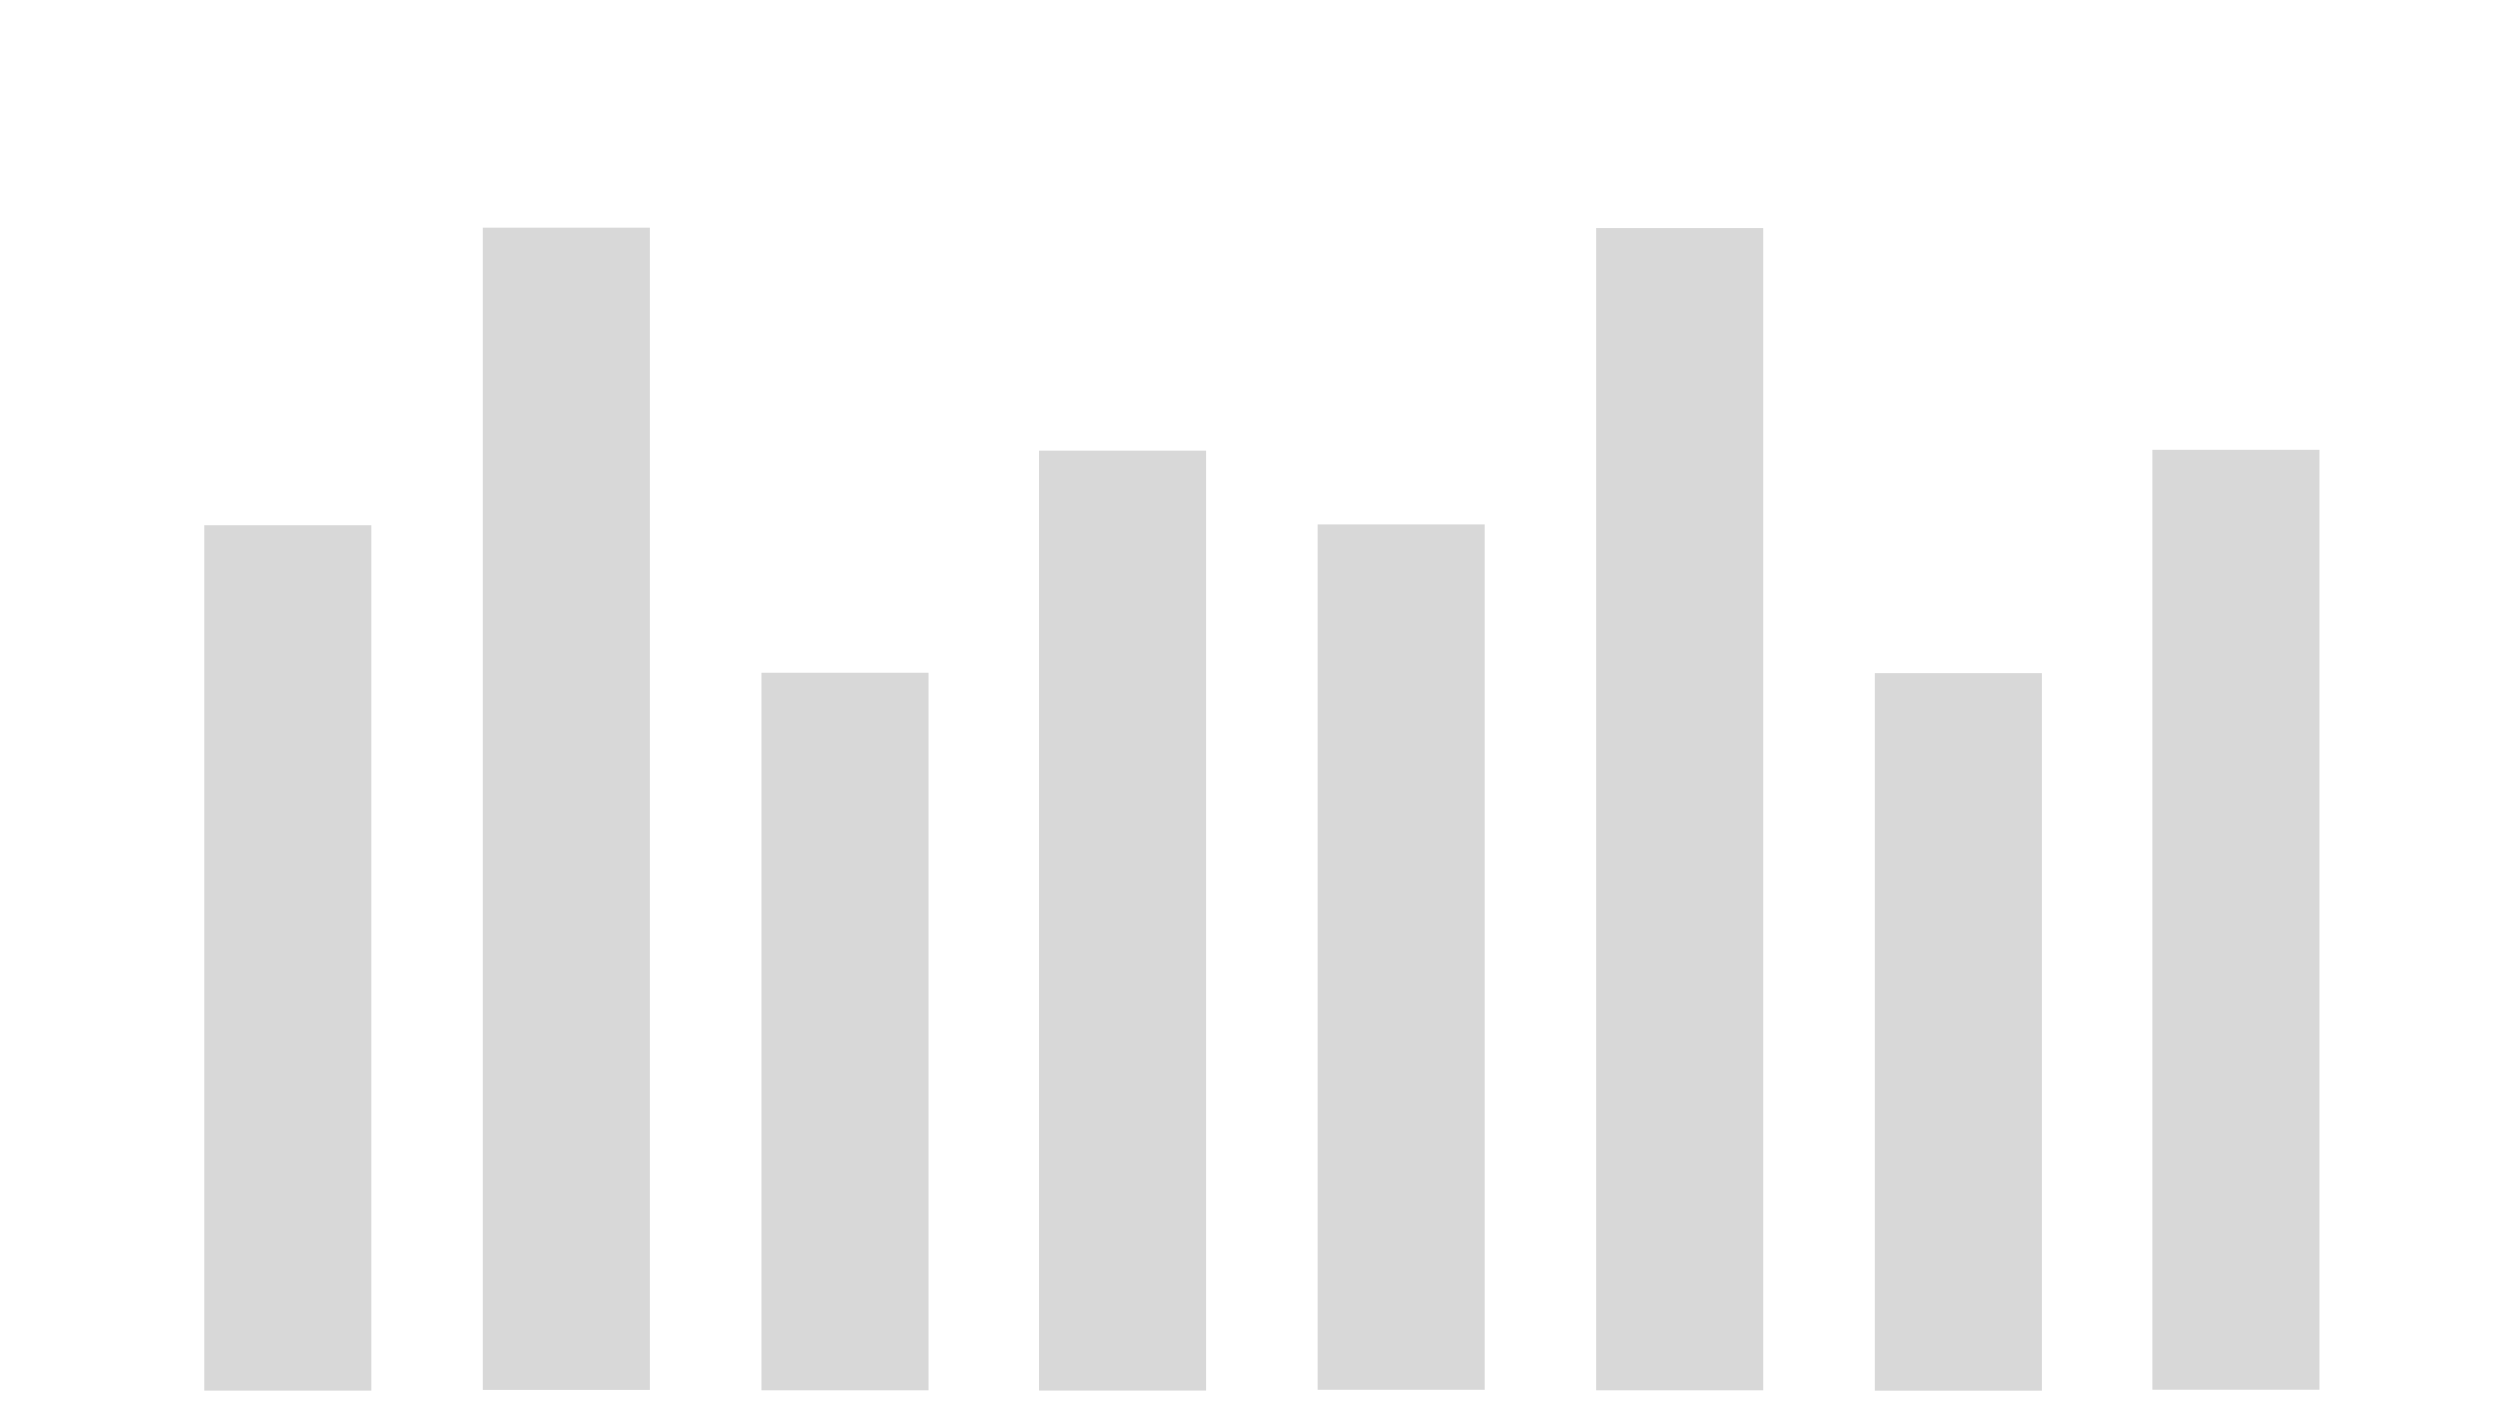
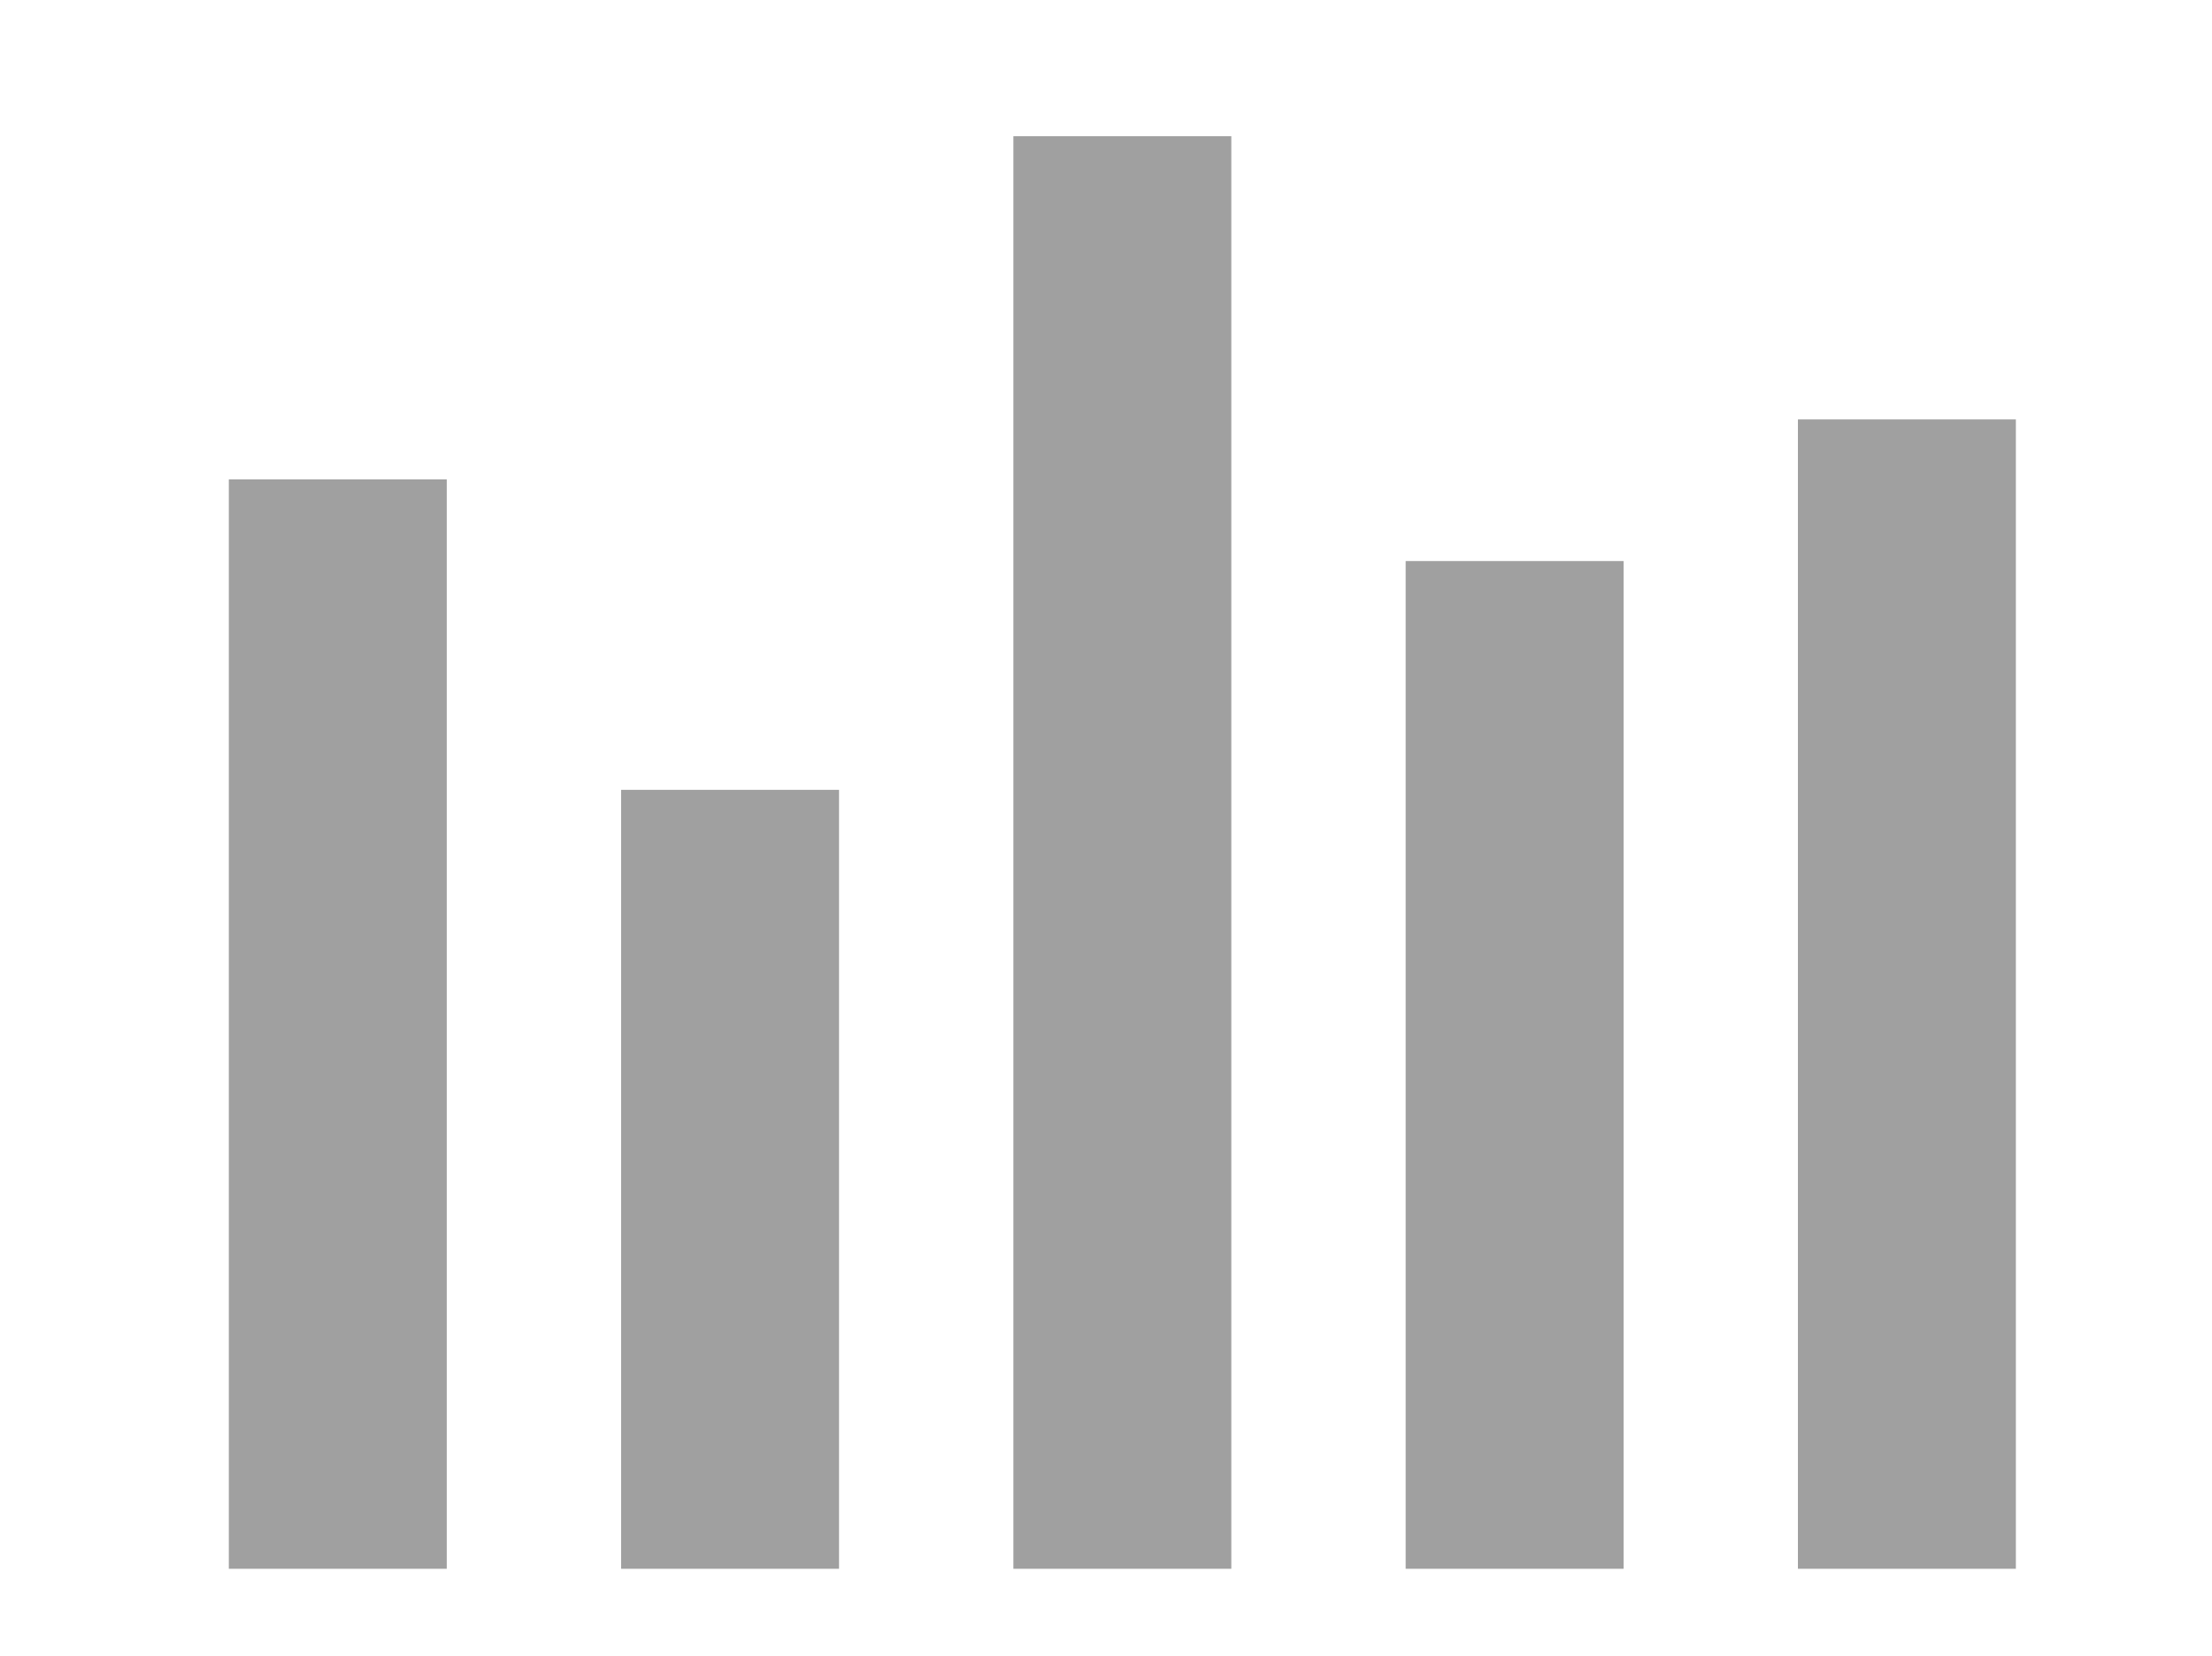
- <svg xmlns="http://www.w3.org/2000/svg" version="1.1" id="Layer_1" x="0px" y="0px" width="208px" height="117px" viewBox="0 0 208 117" style="enable-background:new 0 0 208 117;" xml:space="preserve">
+ <svg xmlns="http://www.w3.org/2000/svg" version="1.1" id="Layer_1" x="0px" y="0px" width="203px" height="152px" viewBox="0 0 203 152" style="enable-background:new 0 0 203 152;" xml:space="preserve">
  <style type="text/css">
- 	.st0{fill:#D8D8D8;}
+ 	.st0{fill:#A0A0A0;}
</style>
-   <rect x="-12.1" y="72.7" transform="matrix(6.123234e-17 -1 1 6.123234e-17 -55.7045 103.5993)" class="st0" width="72" height="13.9" />
-   <rect x="-1.2" y="60.4" transform="matrix(6.123234e-17 -1 1 6.123234e-17 -20.2315 114.4421)" class="st0" width="96.7" height="13.9" />
-   <rect x="40.4" y="78.9" transform="matrix(6.123234e-17 -1 1 6.123234e-17 -15.5463 156.0726)" class="st0" width="59.7" height="13.9" />
-   <rect x="54.3" y="69.6" transform="matrix(6.123234e-17 -1 1 6.123234e-17 16.8479 169.9942)" class="st0" width="78.2" height="13.9" />
-   <rect x="80.6" y="72.7" transform="matrix(6.123234e-17 -1 1 6.123234e-17 36.927 196.2308)" class="st0" width="72" height="13.9" />
-   <rect x="91.4" y="60.4" transform="matrix(6.123234e-17 -1 1 6.123234e-17 72.4 207.0736)" class="st0" width="96.7" height="13.9" />
-   <rect x="133" y="78.9" transform="matrix(6.123234e-17 -1 1 6.123234e-17 77.0853 248.7042)" class="st0" width="59.7" height="13.9" />
-   <rect x="147" y="69.6" transform="matrix(6.123234e-17 -1 1 6.123234e-17 109.4795 262.6257)" class="st0" width="78.2" height="13.9" />
+   <rect x="21" y="44" class="st0" width="20" height="100" />
+   <rect x="57" y="72.5" class="st0" width="20" height="71.5" />
+   <rect x="93" y="12.5" class="st0" width="20" height="131.5" />
+   <rect x="129" y="51.5" class="st0" width="20" height="92.5" />
+   <rect x="165" y="38.5" class="st0" width="20" height="105.5" />
</svg>
